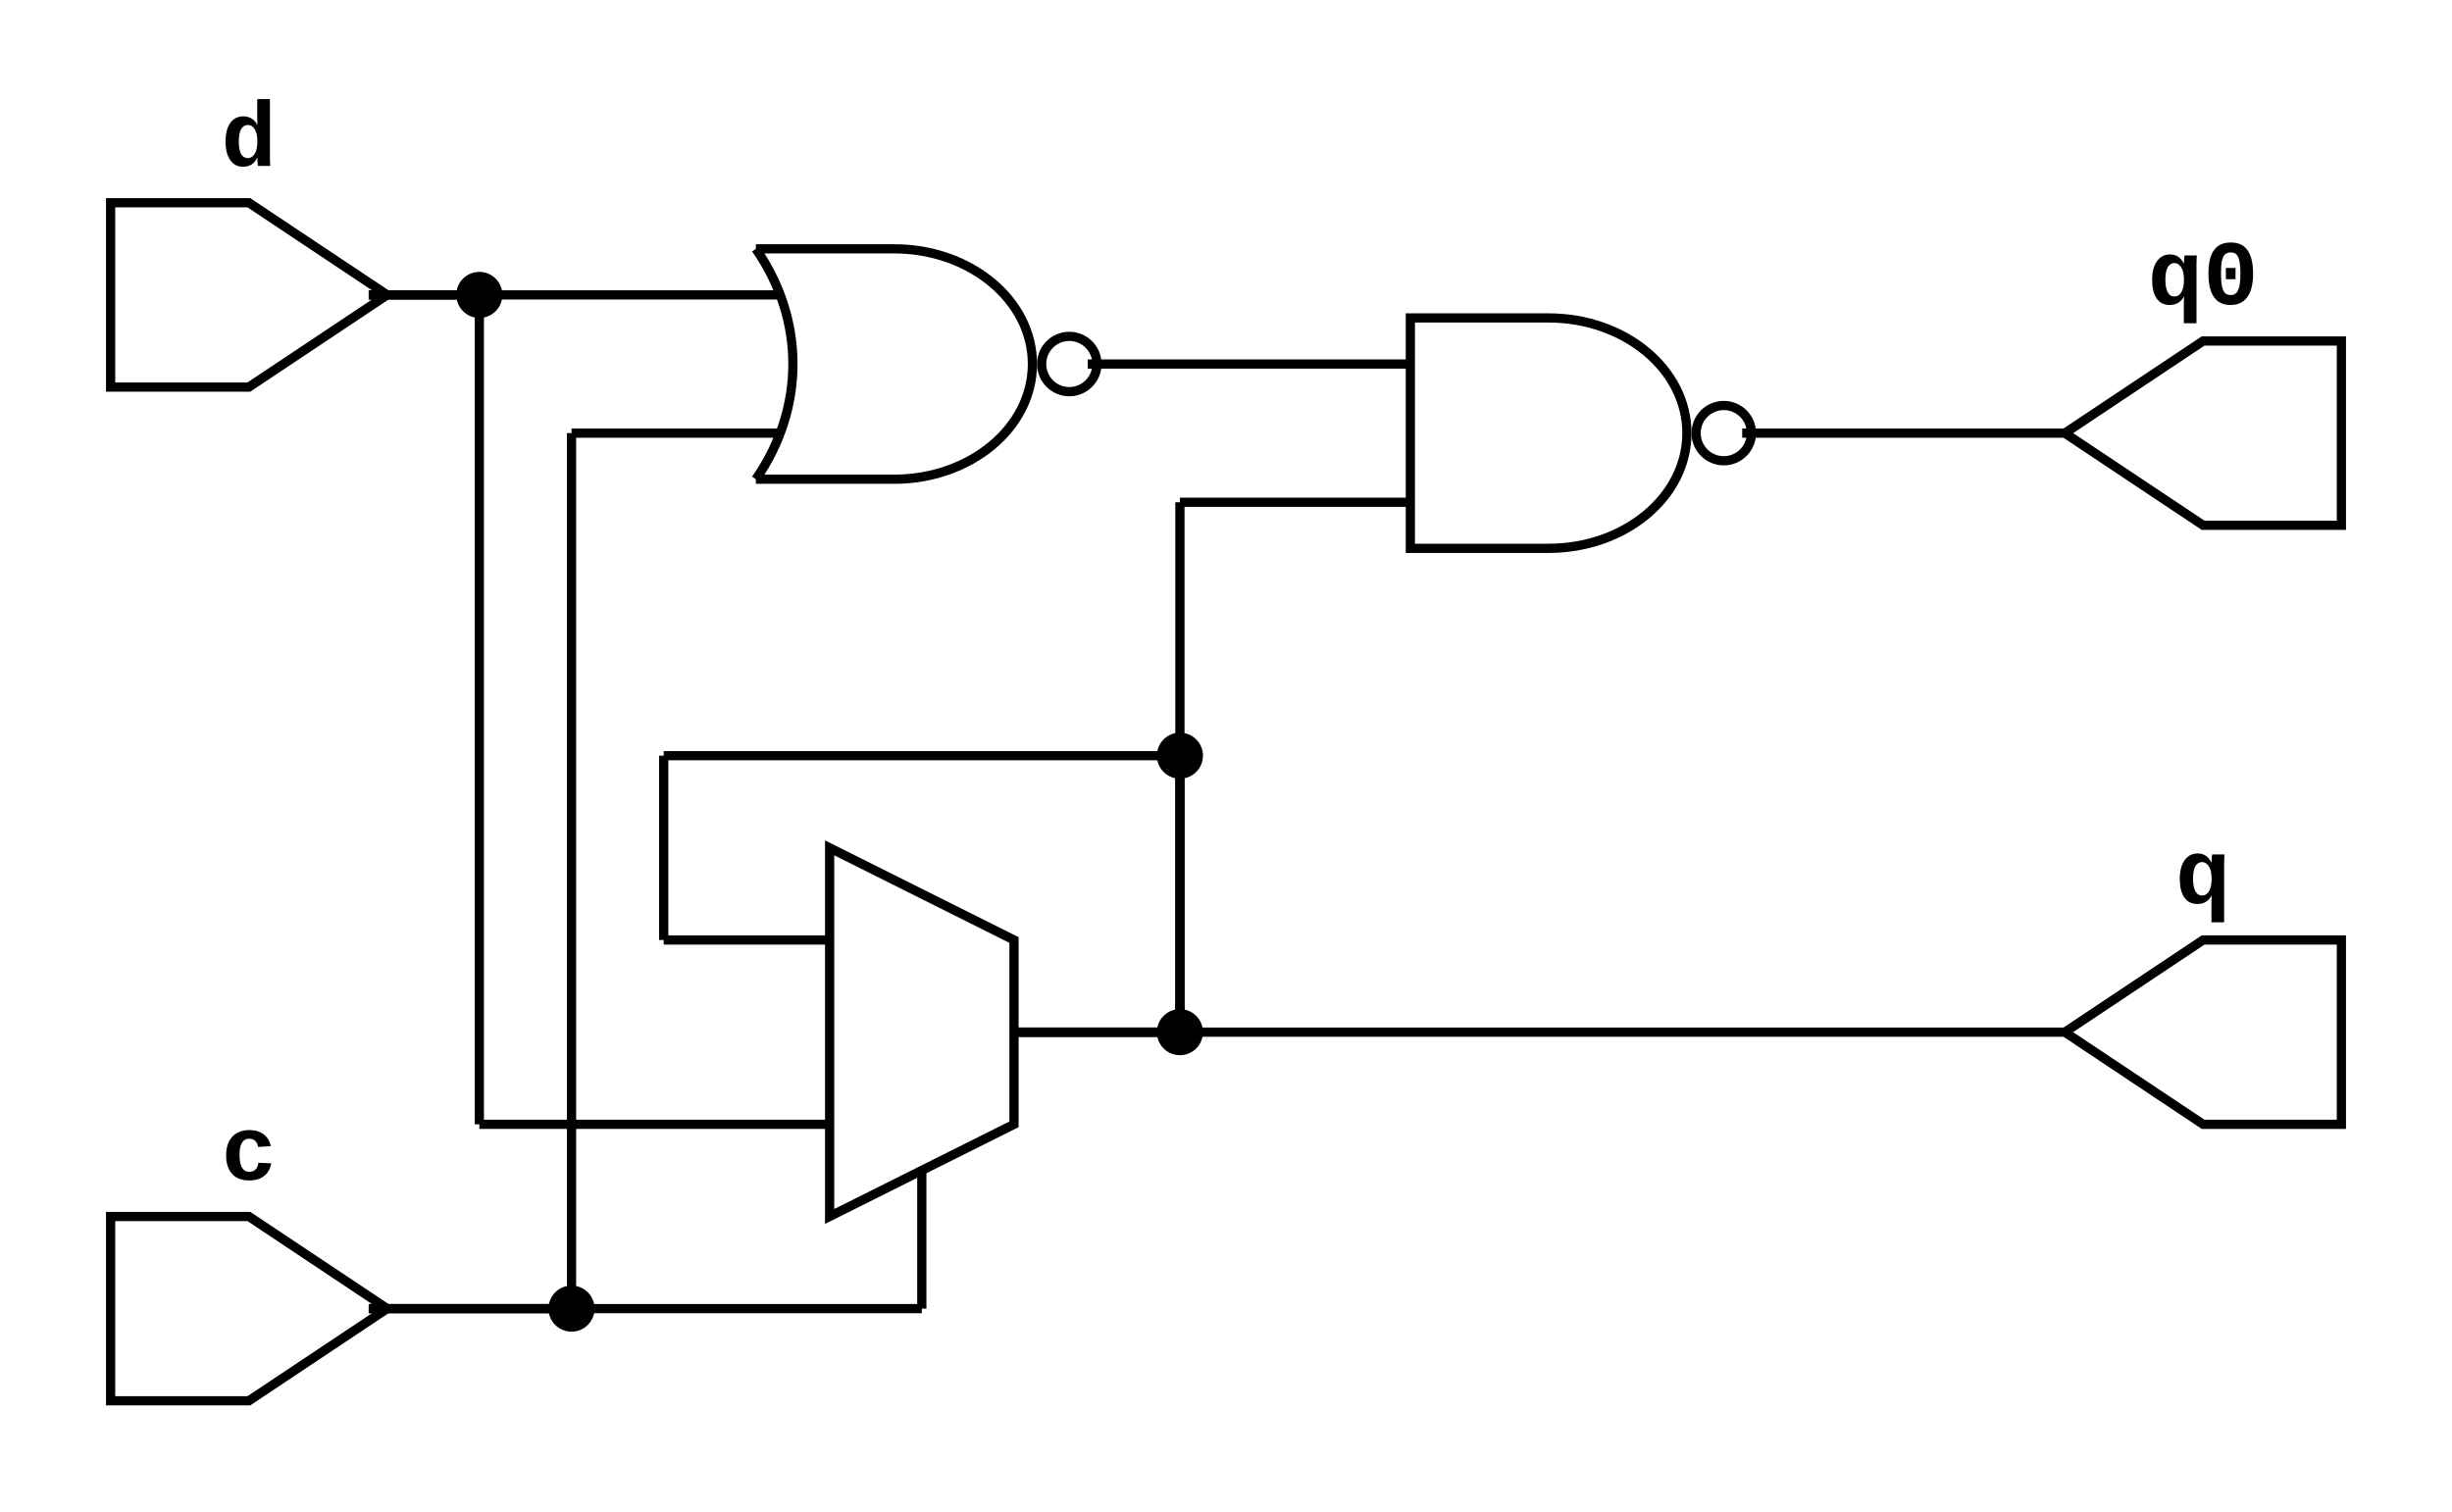
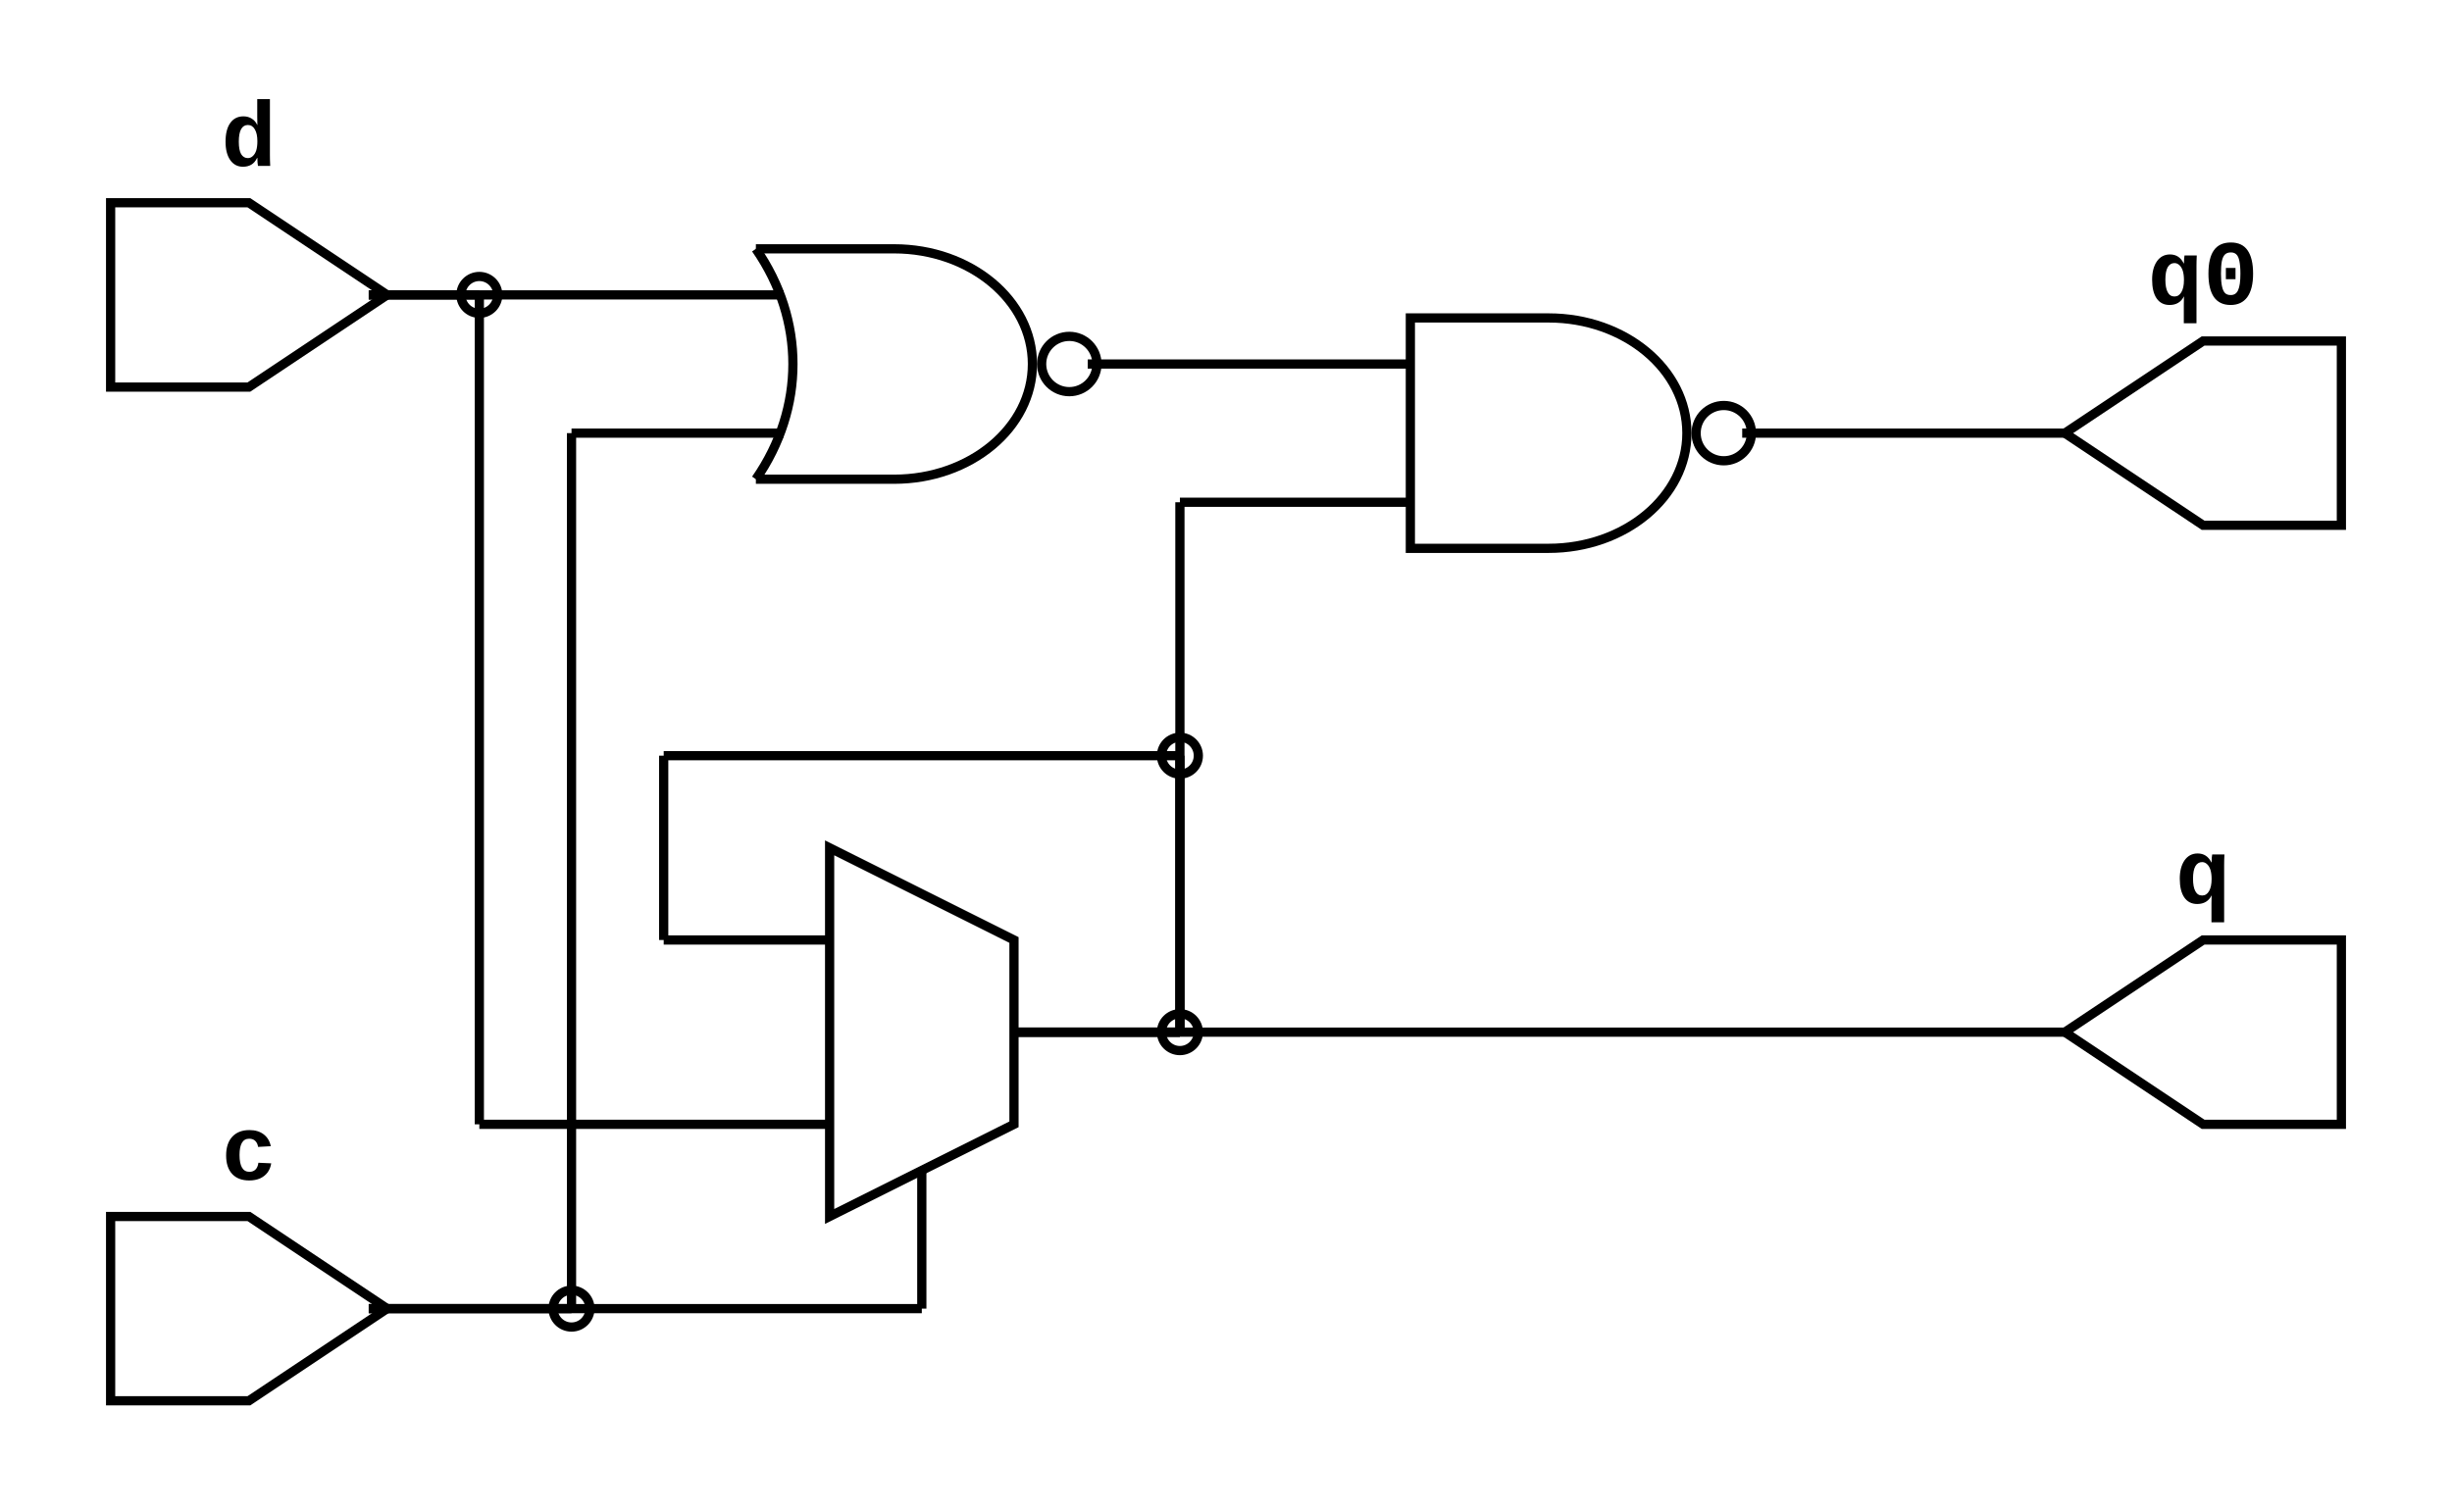
<svg xmlns="http://www.w3.org/2000/svg" xmlns:ns1="https://github.com/nturley/netlistsvg" width="266" height="164">
  <style>svg {
    stroke:#000;
    fill:none;
  }
  text {
    fill:#000;
    stroke:none;
    font-size:10px;
    font-weight: bold;
    font-family: "Courier New", monospace;
  }
  .nodelabel {
    text-anchor: middle;
  }
  .inputPortLabel {
    text-anchor: end;
  }
  .splitjoinBody {
    fill:#000;
  }</style>
-   <g ns1:type="mux" transform="translate(90,92)" ns1:width="20" ns1:height="40" id="cell_$abc$112$auto$blifparse.cc:396:parse_blif$114">
+   <g transform="translate(90,92)" ns1:height="40" ns1:type="mux" ns1:width="20">
    <ns1:alias val="$pmux" />
    <ns1:alias val="$mux" />
    <ns1:alias val="$_MUX_" />
-     <path d="M0,0 L20,10 L20,30 L0,40 Z" class="cell_$abc$112$auto$blifparse.cc:396:parse_blif$114" />
-     <g ns1:x="0" ns1:y="10" ns1:pid="A" />
-     <g ns1:x="0" ns1:y="30" ns1:pid="B" />
-     <g ns1:x="10" ns1:y="35" ns1:pid="S" />
-     <g ns1:x="20" ns1:y="20" ns1:pid="Y" />
+     <path class="cell_$abc$120$auto$blifparse.cc:396:parse_blif$122" d="m0 0 20 10v20l-20 10z" />
  </g>
-   <g ns1:type="reduce_nor" transform="translate(82,27)" ns1:width="33" ns1:height="25" id="cell_$abc$112$auto$blifparse.cc:396:parse_blif$115">
+   <g transform="translate(82,27)" ns1:height="25" ns1:type="reduce_nor" ns1:width="33">
    <ns1:alias val="$nor" />
    <ns1:alias val="$reduce_nor" />
    <ns1:alias val="$_NOR_" />
    <ns1:alias val="$_ORNOT_" />
-     <path d="M0,25 L0,25 L15,25 A15 12.5 0 0 0 15,0 L0,0" class="cell_$abc$112$auto$blifparse.cc:396:parse_blif$115" />
-     <path d="M0,0 A30 25 0 0 1 0,25" class="cell_$abc$112$auto$blifparse.cc:396:parse_blif$115" />
-     <circle cx="34" cy="12.5" r="3" class="cell_$abc$112$auto$blifparse.cc:396:parse_blif$115" />
-     <g ns1:x="3" ns1:y="5" ns1:pid="A" />
-     <g ns1:x="3" ns1:y="20" ns1:pid="B" />
-     <g ns1:x="36" ns1:y="12.5" ns1:pid="Y" />
+     <path class="cell_$abc$120$auto$blifparse.cc:396:parse_blif$123" d="m0 25h15a15 12.5 0 0 0 0-25h-15" />
+     <path class="cell_$abc$120$auto$blifparse.cc:396:parse_blif$123" d="m0 0a30 25 0 0 1 0 25" />
+     <circle class="cell_$abc$120$auto$blifparse.cc:396:parse_blif$123" cx="34" cy="12.5" r="3" />
  </g>
-   <g ns1:type="nand" transform="translate(153,34.5)" ns1:width="30" ns1:height="25" id="cell_$abc$112$auto$blifparse.cc:396:parse_blif$116">
+   <g transform="translate(153,34.5)" ns1:height="25" ns1:type="nand" ns1:width="30">
    <ns1:alias val="$nand" />
    <ns1:alias val="$logic_nand" />
    <ns1:alias val="$_NAND_" />
    <ns1:alias val="$_ANDNOT_" />
-     <path d="M0,0 L0,25 L15,25 A15 12.5 0 0 0 15,0 Z" class="cell_$abc$112$auto$blifparse.cc:396:parse_blif$116" />
-     <circle cx="34" cy="12.5" r="3" class="cell_$abc$112$auto$blifparse.cc:396:parse_blif$116" />
-     <g ns1:x="0" ns1:y="5" ns1:pid="A" />
-     <g ns1:x="0" ns1:y="20" ns1:pid="B" />
-     <g ns1:x="36" ns1:y="12.5" ns1:pid="Y" />
+     <path class="cell_$abc$120$auto$blifparse.cc:396:parse_blif$124" d="m0 0v25h15a15 12.5 0 0 0 0-25z" />
+     <circle class="cell_$abc$120$auto$blifparse.cc:396:parse_blif$124" cx="34" cy="12.5" r="3" />
  </g>
-   <g ns1:type="inputExt" transform="translate(12,22)" ns1:width="30" ns1:height="20" id="cell_d">
-     <text x="15" y="-4" class="nodelabel cell_d" ns1:attribute="ref">d</text>
+   <g transform="translate(12,22)" ns1:height="20" ns1:type="inputExt" ns1:width="30">
+     <text class="nodelabel cell_d" x="15" y="-4" ns1:attribute="ref">d</text>
    <ns1:alias val="$_inputExt_" />
-     <path d="M0,0 L0,20 L15,20 L30,10 L15,0 Z" class="cell_d" />
-     <g ns1:x="28" ns1:y="10" ns1:pid="Y" />
+     <path class="cell_d" d="m0 0v20h15l15-10-15-10z" />
  </g>
-   <g ns1:type="inputExt" transform="translate(12,132)" ns1:width="30" ns1:height="20" id="cell_c">
-     <text x="15" y="-4" class="nodelabel cell_c" ns1:attribute="ref">c</text>
+   <g transform="translate(12,132)" ns1:height="20" ns1:type="inputExt" ns1:width="30">
+     <text class="nodelabel cell_c" x="15" y="-4" ns1:attribute="ref">c</text>
    <ns1:alias val="$_inputExt_" />
-     <path d="M0,0 L0,20 L15,20 L30,10 L15,0 Z" class="cell_c" />
-     <g ns1:x="28" ns1:y="10" ns1:pid="Y" />
+     <path class="cell_c" d="m0 0v20h15l15-10-15-10z" />
  </g>
-   <g ns1:type="outputExt" transform="translate(224,102)" ns1:width="30" ns1:height="20" id="cell_q">
-     <text x="15" y="-4" class="nodelabel cell_q" ns1:attribute="ref">q</text>
+   <g transform="translate(224,102)" ns1:height="20" ns1:type="outputExt" ns1:width="30">
+     <text class="nodelabel cell_q" x="15" y="-4" ns1:attribute="ref">q</text>
    <ns1:alias val="$_outputExt_" />
-     <path d="M30,0 L30,20 L15,20 L0,10 L15,0 Z" class="cell_q" />
-     <g ns1:x="0" ns1:y="10" ns1:pid="A" />
+     <path class="cell_q" d="m30 0v20h-15l-15-10 15-10z" />
  </g>
-   <g ns1:type="outputExt" transform="translate(224,37)" ns1:width="30" ns1:height="20" id="cell_q0">
-     <text x="15" y="-4" class="nodelabel cell_q0" ns1:attribute="ref">q0</text>
+   <g transform="translate(224,37)" ns1:height="20" ns1:type="outputExt" ns1:width="30">
+     <text class="nodelabel cell_q0" x="15" y="-4" ns1:attribute="ref">q0</text>
    <ns1:alias val="$_outputExt_" />
-     <path d="M30,0 L30,20 L15,20 L0,10 L15,0 Z" class="cell_q0" />
-     <g ns1:x="0" ns1:y="10" ns1:pid="A" />
+     <path class="cell_q0" d="m30 0v20h-15l-15-10 15-10z" />
  </g>
-   <line x1="110" x2="128" y1="112" y2="112" class="net_4" />
-   <line x1="128" x2="128" y1="112" y2="82" class="net_4" />
-   <line x1="128" x2="72" y1="82" y2="82" class="net_4" />
-   <line x1="72" x2="72" y1="82" y2="102" class="net_4" />
-   <circle cx="128" cy="82" r="2" style="fill:#000" class="net_4" />
-   <circle cx="128" cy="112" r="2" style="fill:#000" class="net_4" />
-   <line x1="72" x2="90" y1="102" y2="102" class="net_4" />
-   <line x1="110" x2="128" y1="112" y2="112" class="net_4" />
-   <line x1="128" x2="128" y1="112" y2="54.5" class="net_4" />
-   <line x1="128" x2="153" y1="54.5" y2="54.5" class="net_4" />
-   <line x1="110" x2="224" y1="112" y2="112" class="net_4" />
-   <line x1="40" x2="52" y1="32" y2="32" class="net_2" />
-   <line x1="52" x2="52" y1="32" y2="122" class="net_2" />
-   <circle cx="52" cy="32" r="2" style="fill:#000" class="net_2" />
-   <line x1="52" x2="90" y1="122" y2="122" class="net_2" />
-   <line x1="40" x2="85" y1="32" y2="32" class="net_2" />
-   <line x1="40" x2="100" y1="142" y2="142" class="net_3" />
-   <line x1="100" x2="100" y1="142" y2="127" class="net_3" />
-   <line x1="40" x2="62" y1="142" y2="142" class="net_3" />
-   <line x1="62" x2="62" y1="142" y2="47" class="net_3" />
-   <circle cx="62" cy="142" r="2" style="fill:#000" class="net_3" />
-   <line x1="62" x2="85" y1="47" y2="47" class="net_3" />
-   <line x1="118" x2="153" y1="39.5" y2="39.5" class="net_6" />
-   <line x1="189" x2="224" y1="47" y2="47" class="net_5" />
+   <line class="net_4" x1="110" x2="128" y1="112" y2="112" />
+   <line class="net_4" x1="128" x2="128" y1="112" y2="82" />
+   <line class="net_4" x1="128" x2="72" y1="82" y2="82" />
+   <line class="net_4" x1="72" x2="72" y1="82" y2="102" />
+   <circle class="net_4" cx="128" cy="82" r="2" />
+   <circle class="net_4" cx="128" cy="112" r="2" />
+   <line class="net_4" x1="72" x2="90" y1="102" y2="102" />
+   <line class="net_4" x1="110" x2="128" y1="112" y2="112" />
+   <line class="net_4" x1="128" x2="128" y1="112" y2="54.5" />
+   <line class="net_4" x1="128" x2="153" y1="54.5" y2="54.5" />
+   <line class="net_4" x1="110" x2="224" y1="112" y2="112" />
+   <line class="net_2" x1="40" x2="52" y1="32" y2="32" />
+   <line class="net_2" x1="52" x2="52" y1="32" y2="122" />
+   <circle class="net_2" cx="52" cy="32" r="2" />
+   <line class="net_2" x1="52" x2="90" y1="122" y2="122" />
+   <line class="net_2" x1="40" x2="85" y1="32" y2="32" />
+   <line class="net_3" x1="40" x2="100" y1="142" y2="142" />
+   <line class="net_3" x1="100" x2="100" y1="142" y2="127" />
+   <line class="net_3" x1="40" x2="62" y1="142" y2="142" />
+   <line class="net_3" x1="62" x2="62" y1="142" y2="47" />
+   <circle class="net_3" cx="62" cy="142" r="2" />
+   <line class="net_3" x1="62" x2="85" y1="47" y2="47" />
+   <line class="net_6" x1="118" x2="153" y1="39.5" y2="39.5" />
+   <line class="net_5" x1="189" x2="224" y1="47" y2="47" />
</svg>
